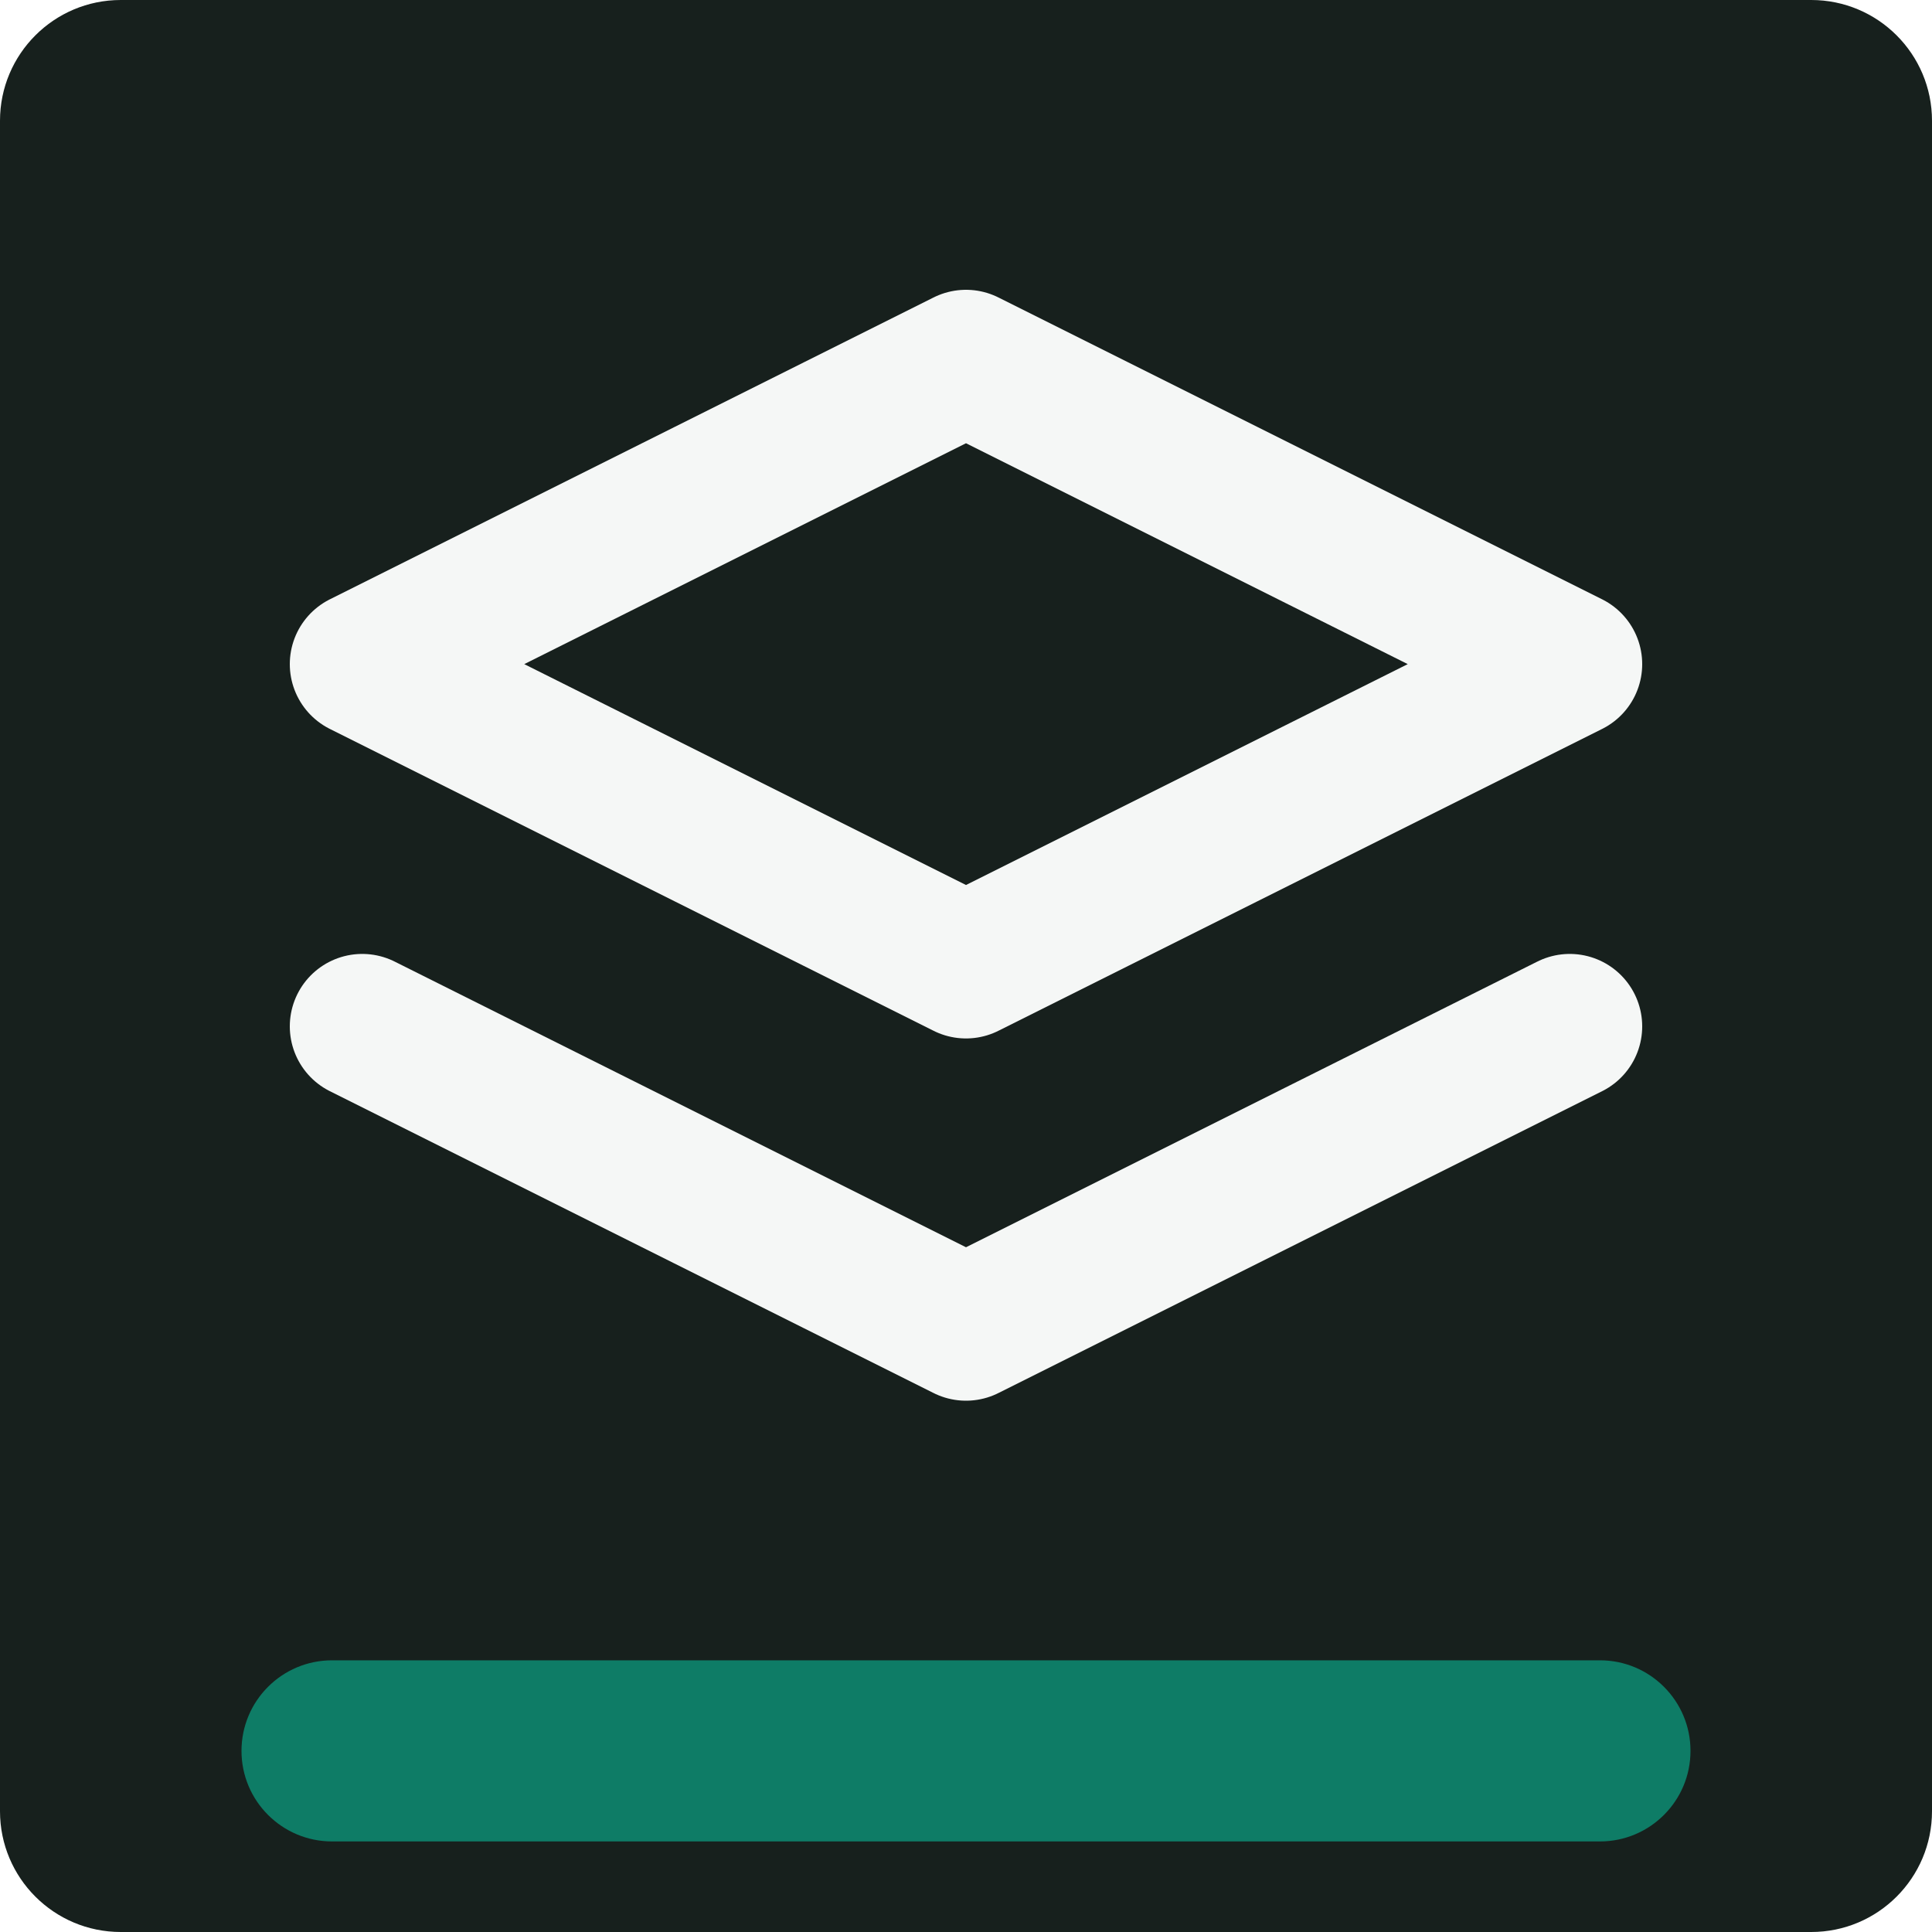
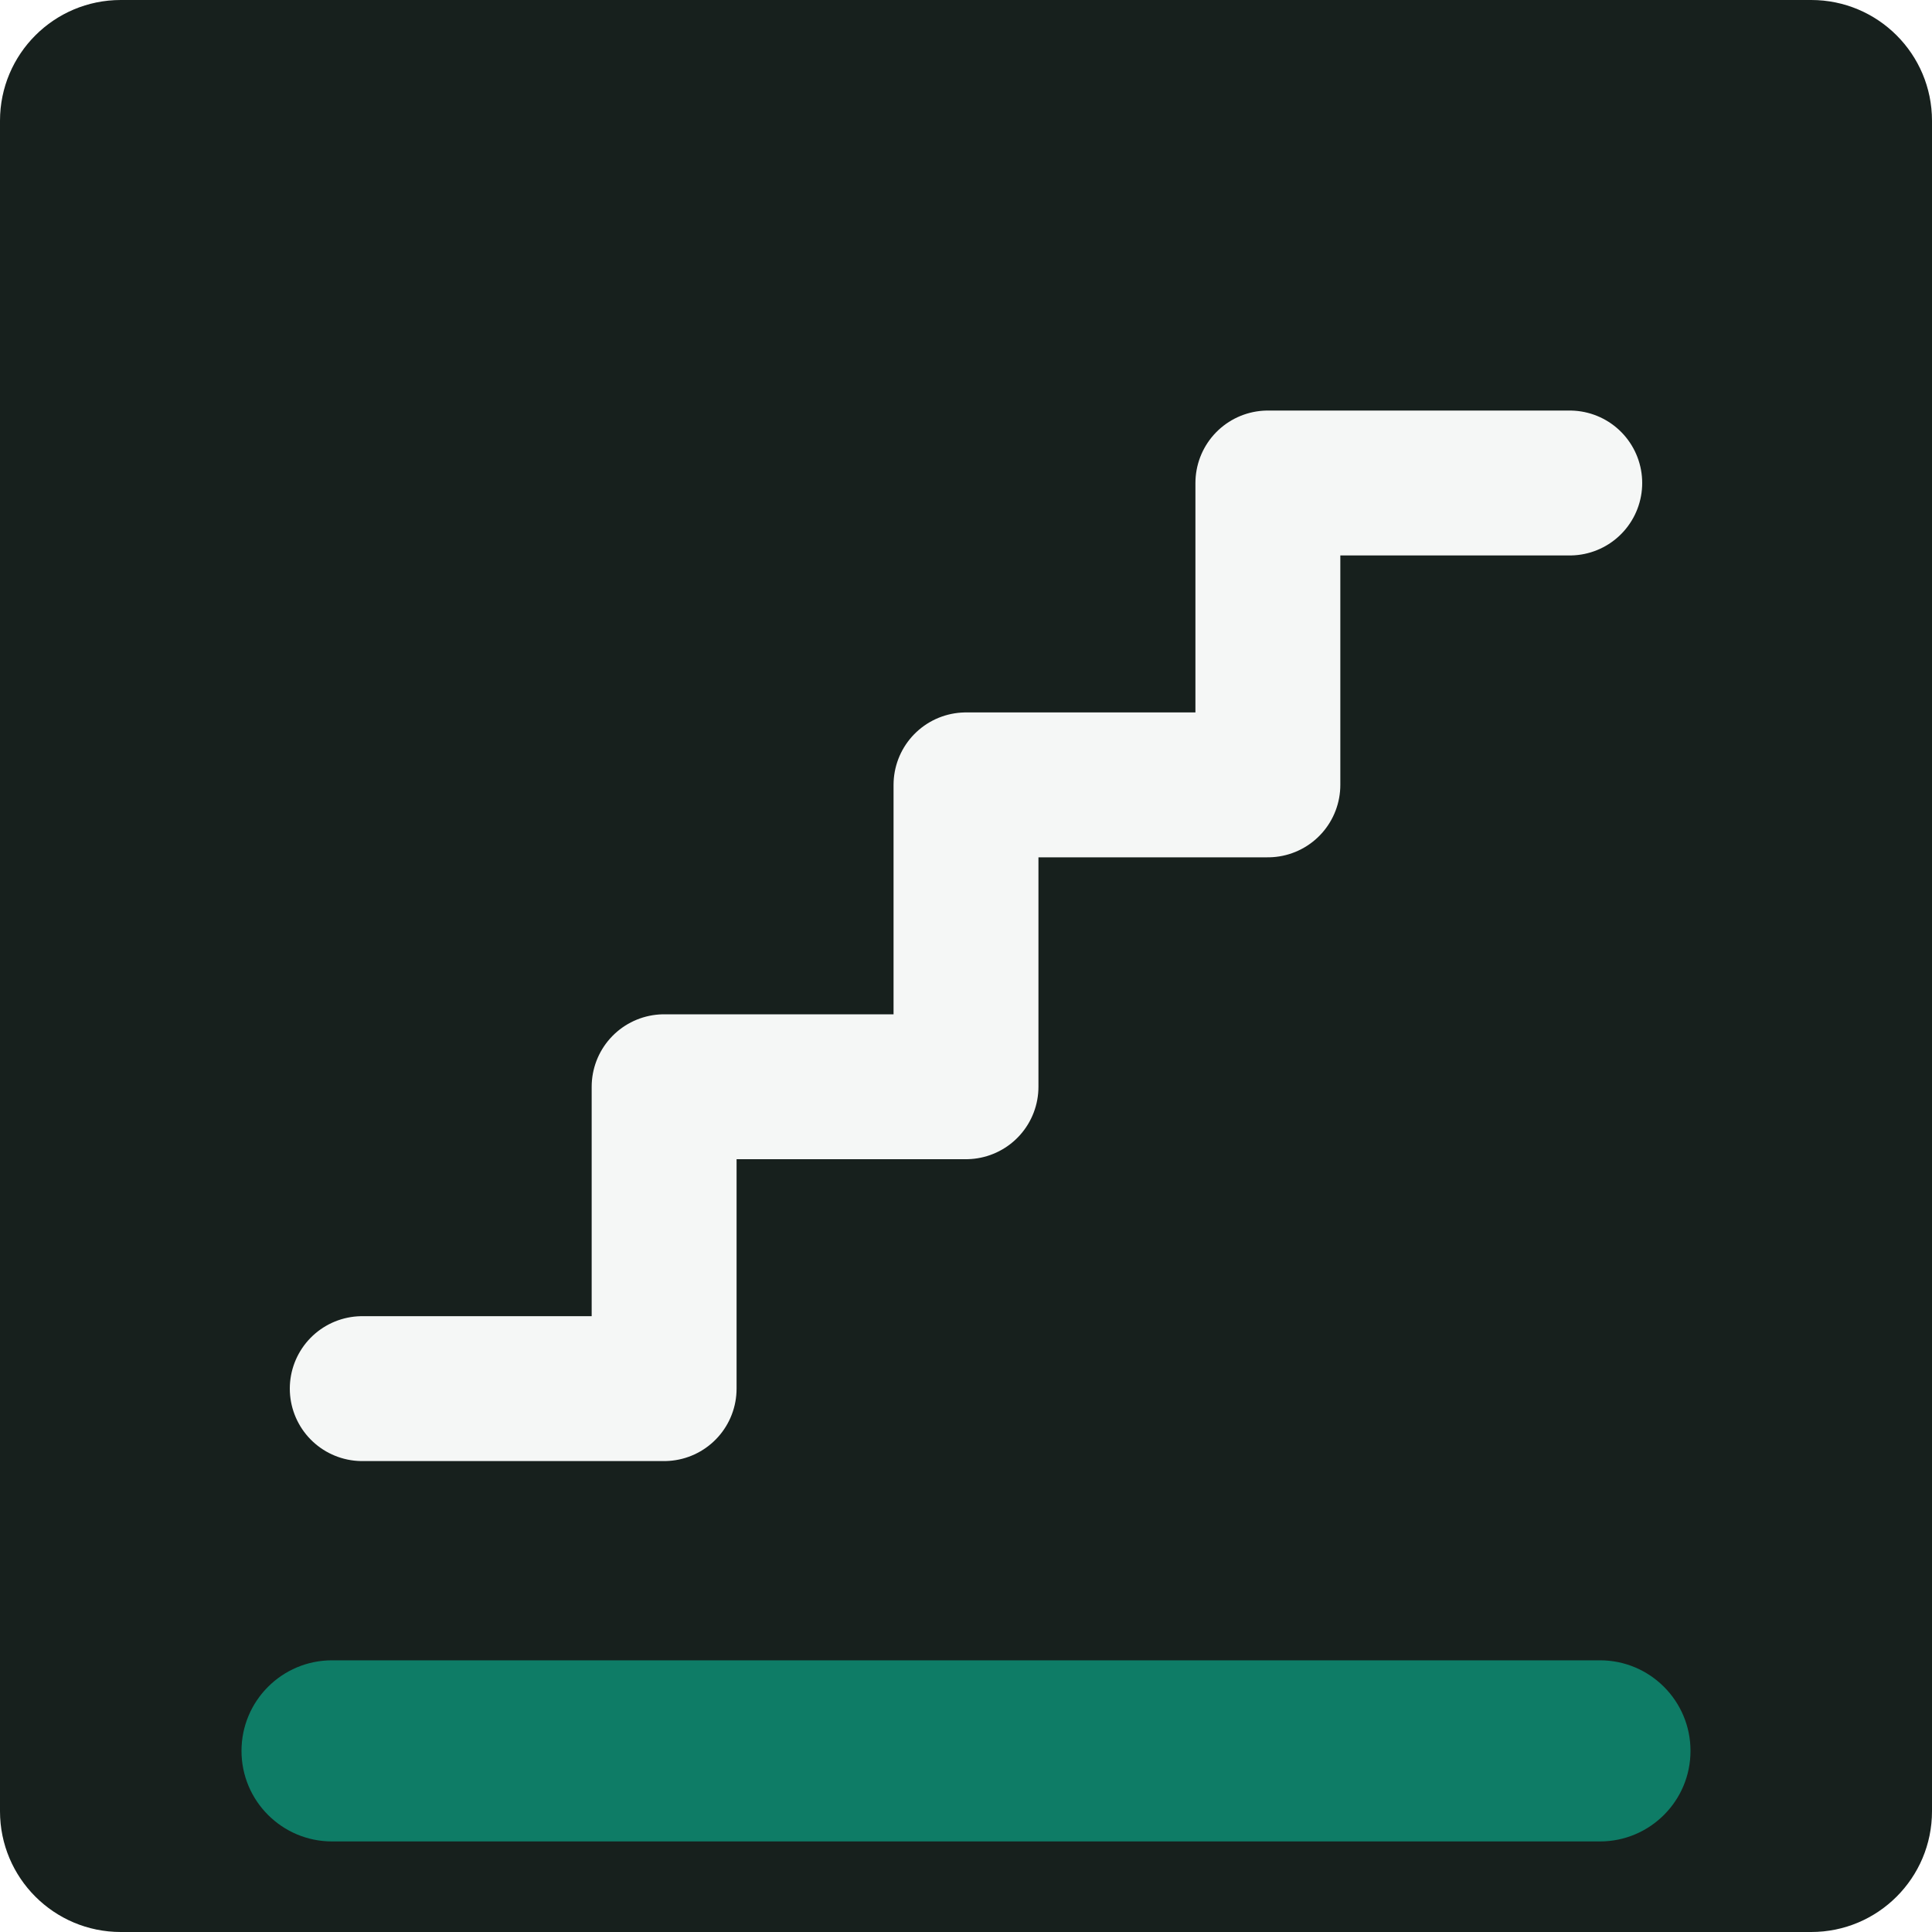
<svg xmlns="http://www.w3.org/2000/svg" viewBox="0 0 32 32" role="img" aria-label="Bordro Motoru — Metodoloji ve Parametreler">
  <style>
    .fv-kap { fill: #17201d }
    .fv-sem { stroke: #f5f7f6 }
    @media (prefers-color-scheme: dark) {
      .fv-kap { fill: #e8eceb }
      .fv-sem { stroke: #14181d }
    }
  </style>
  <rect class="fv-kap" width="32" height="32" rx="2" />
  <g class="fv-sem" transform="translate(4 3)" fill="none" stroke-width="2.4" stroke-linecap="round" stroke-linejoin="round">
-     <path d="M12 3 2 8l10 5 10-5-10-5Z" />
-     <path d="M2 14l10 5 10-5" />
+     <path d="M2 20h5v-5h5v-5h5V5h5" />
  </g>
  <rect class="fv-vurgu" x="4" y="27.5" width="24" height="3" rx="1.5" fill="#0e7c66" />
</svg>
